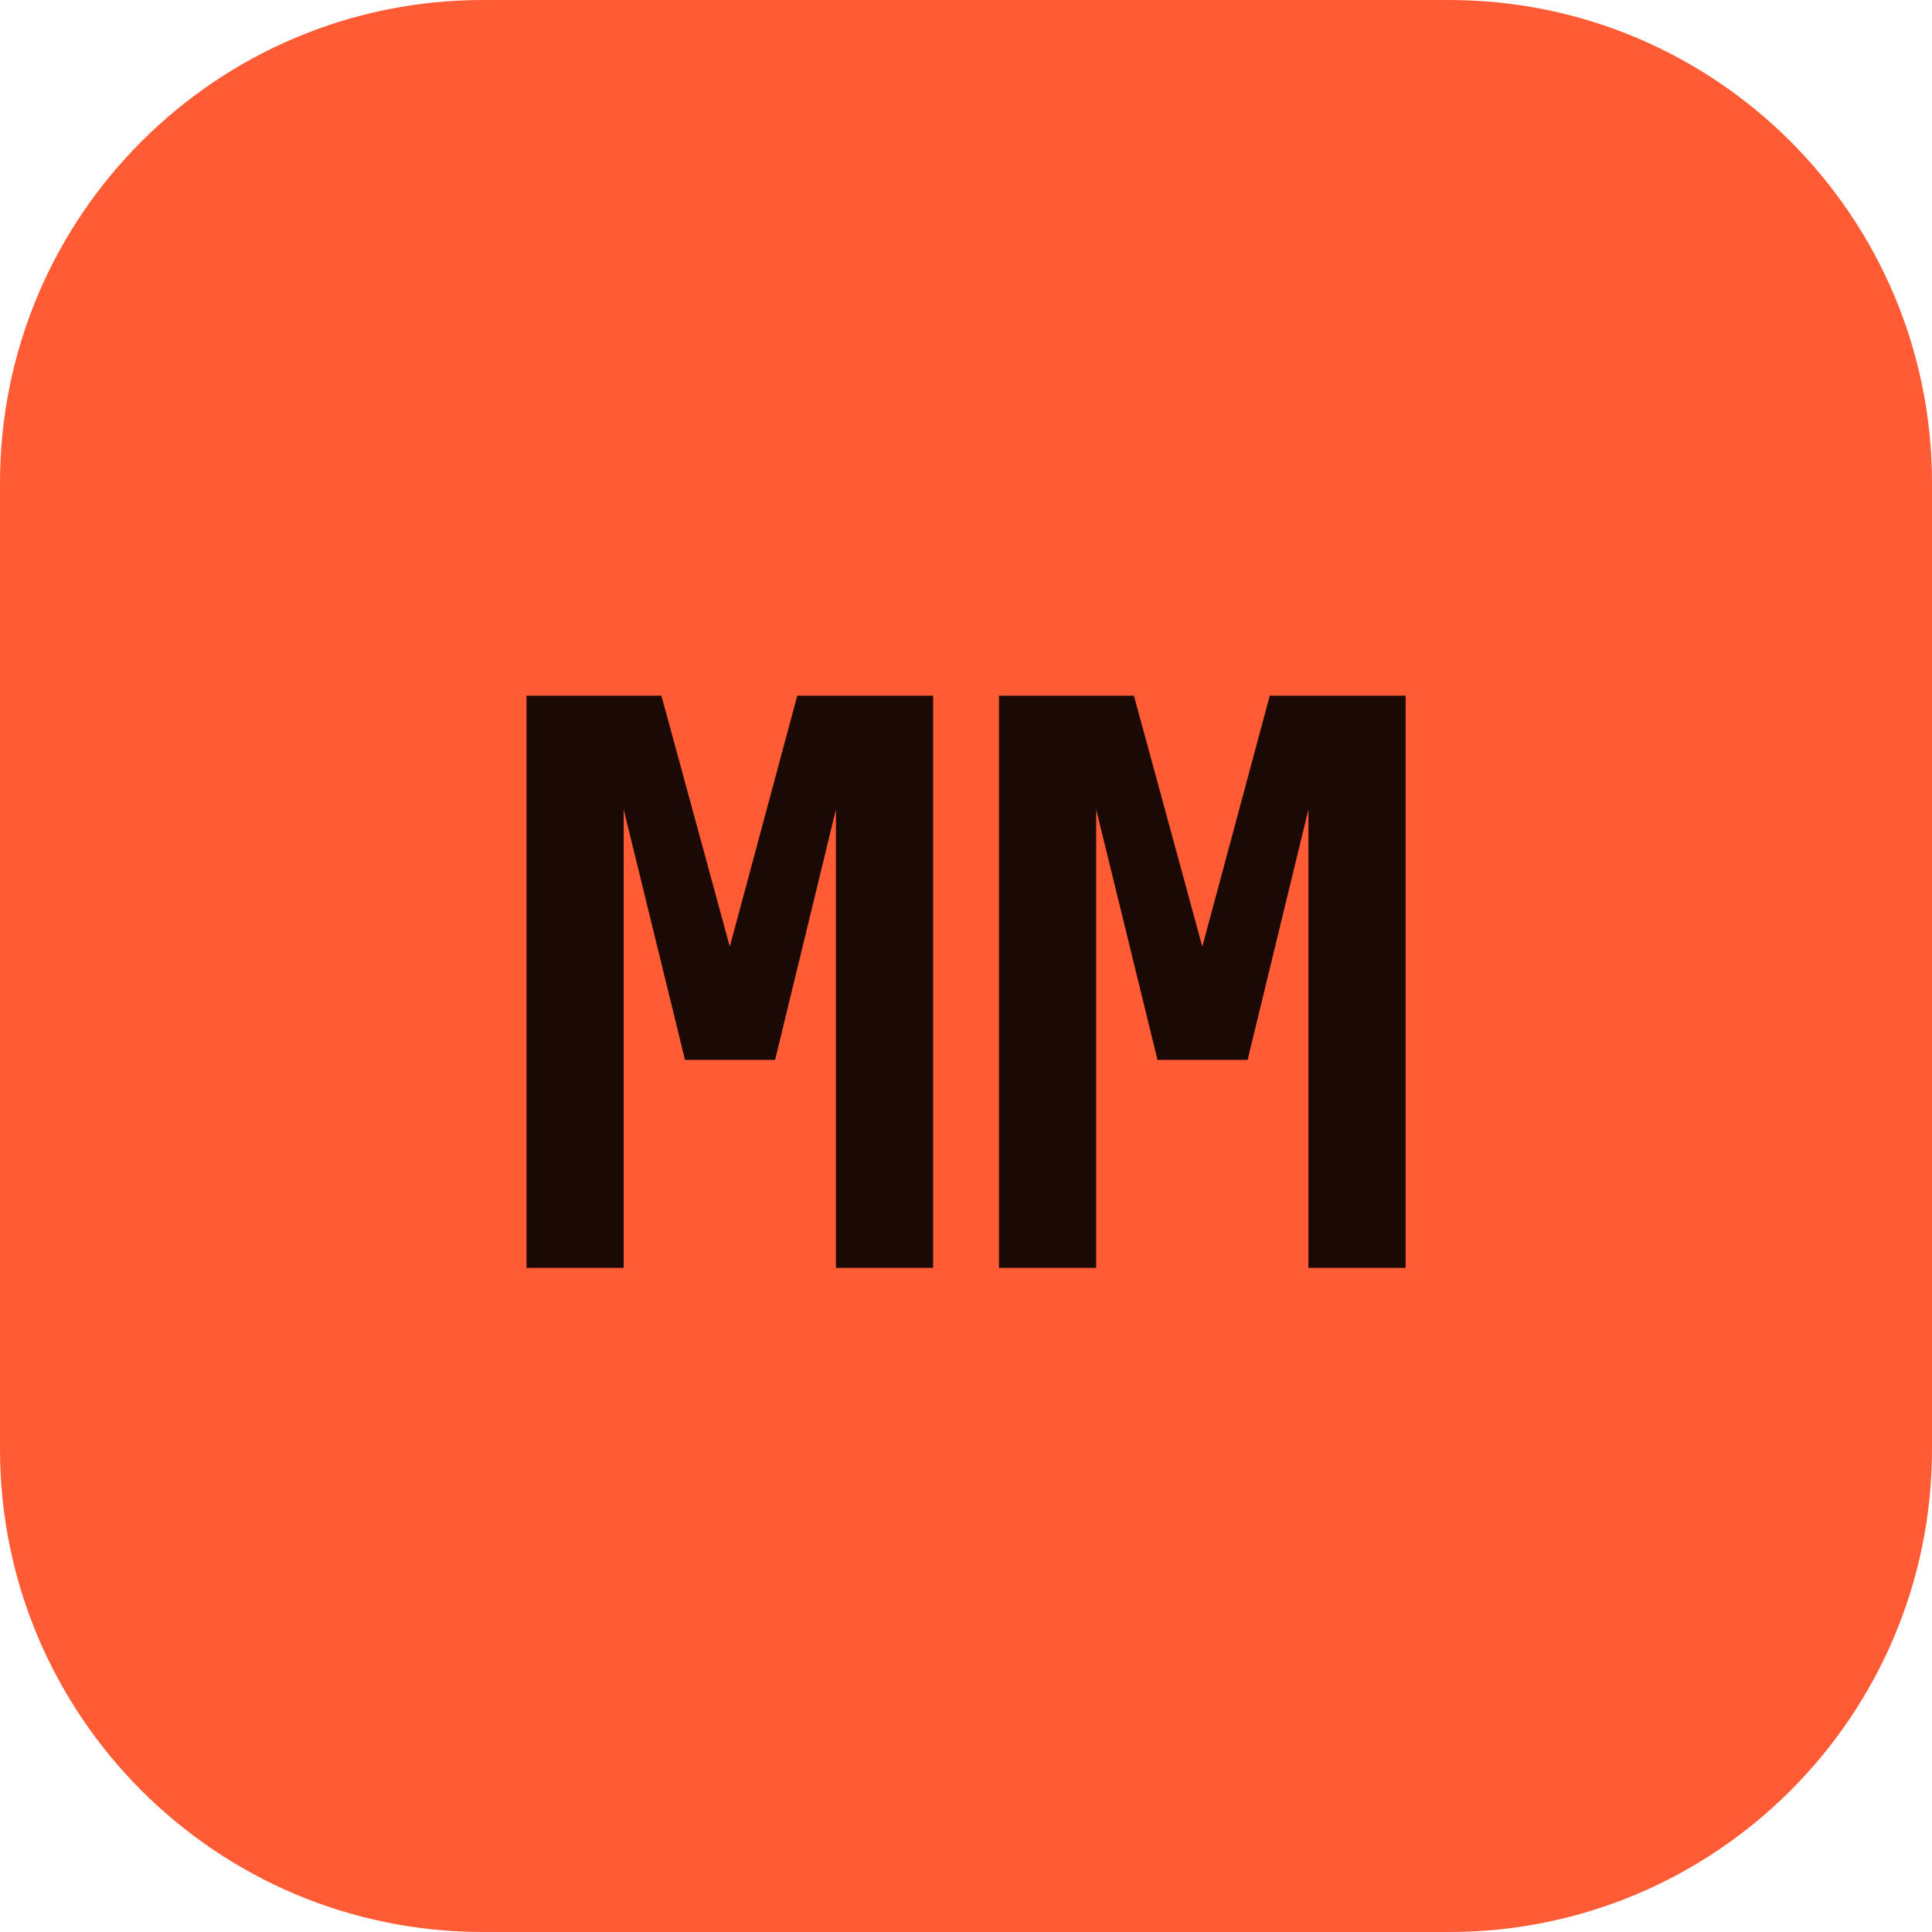
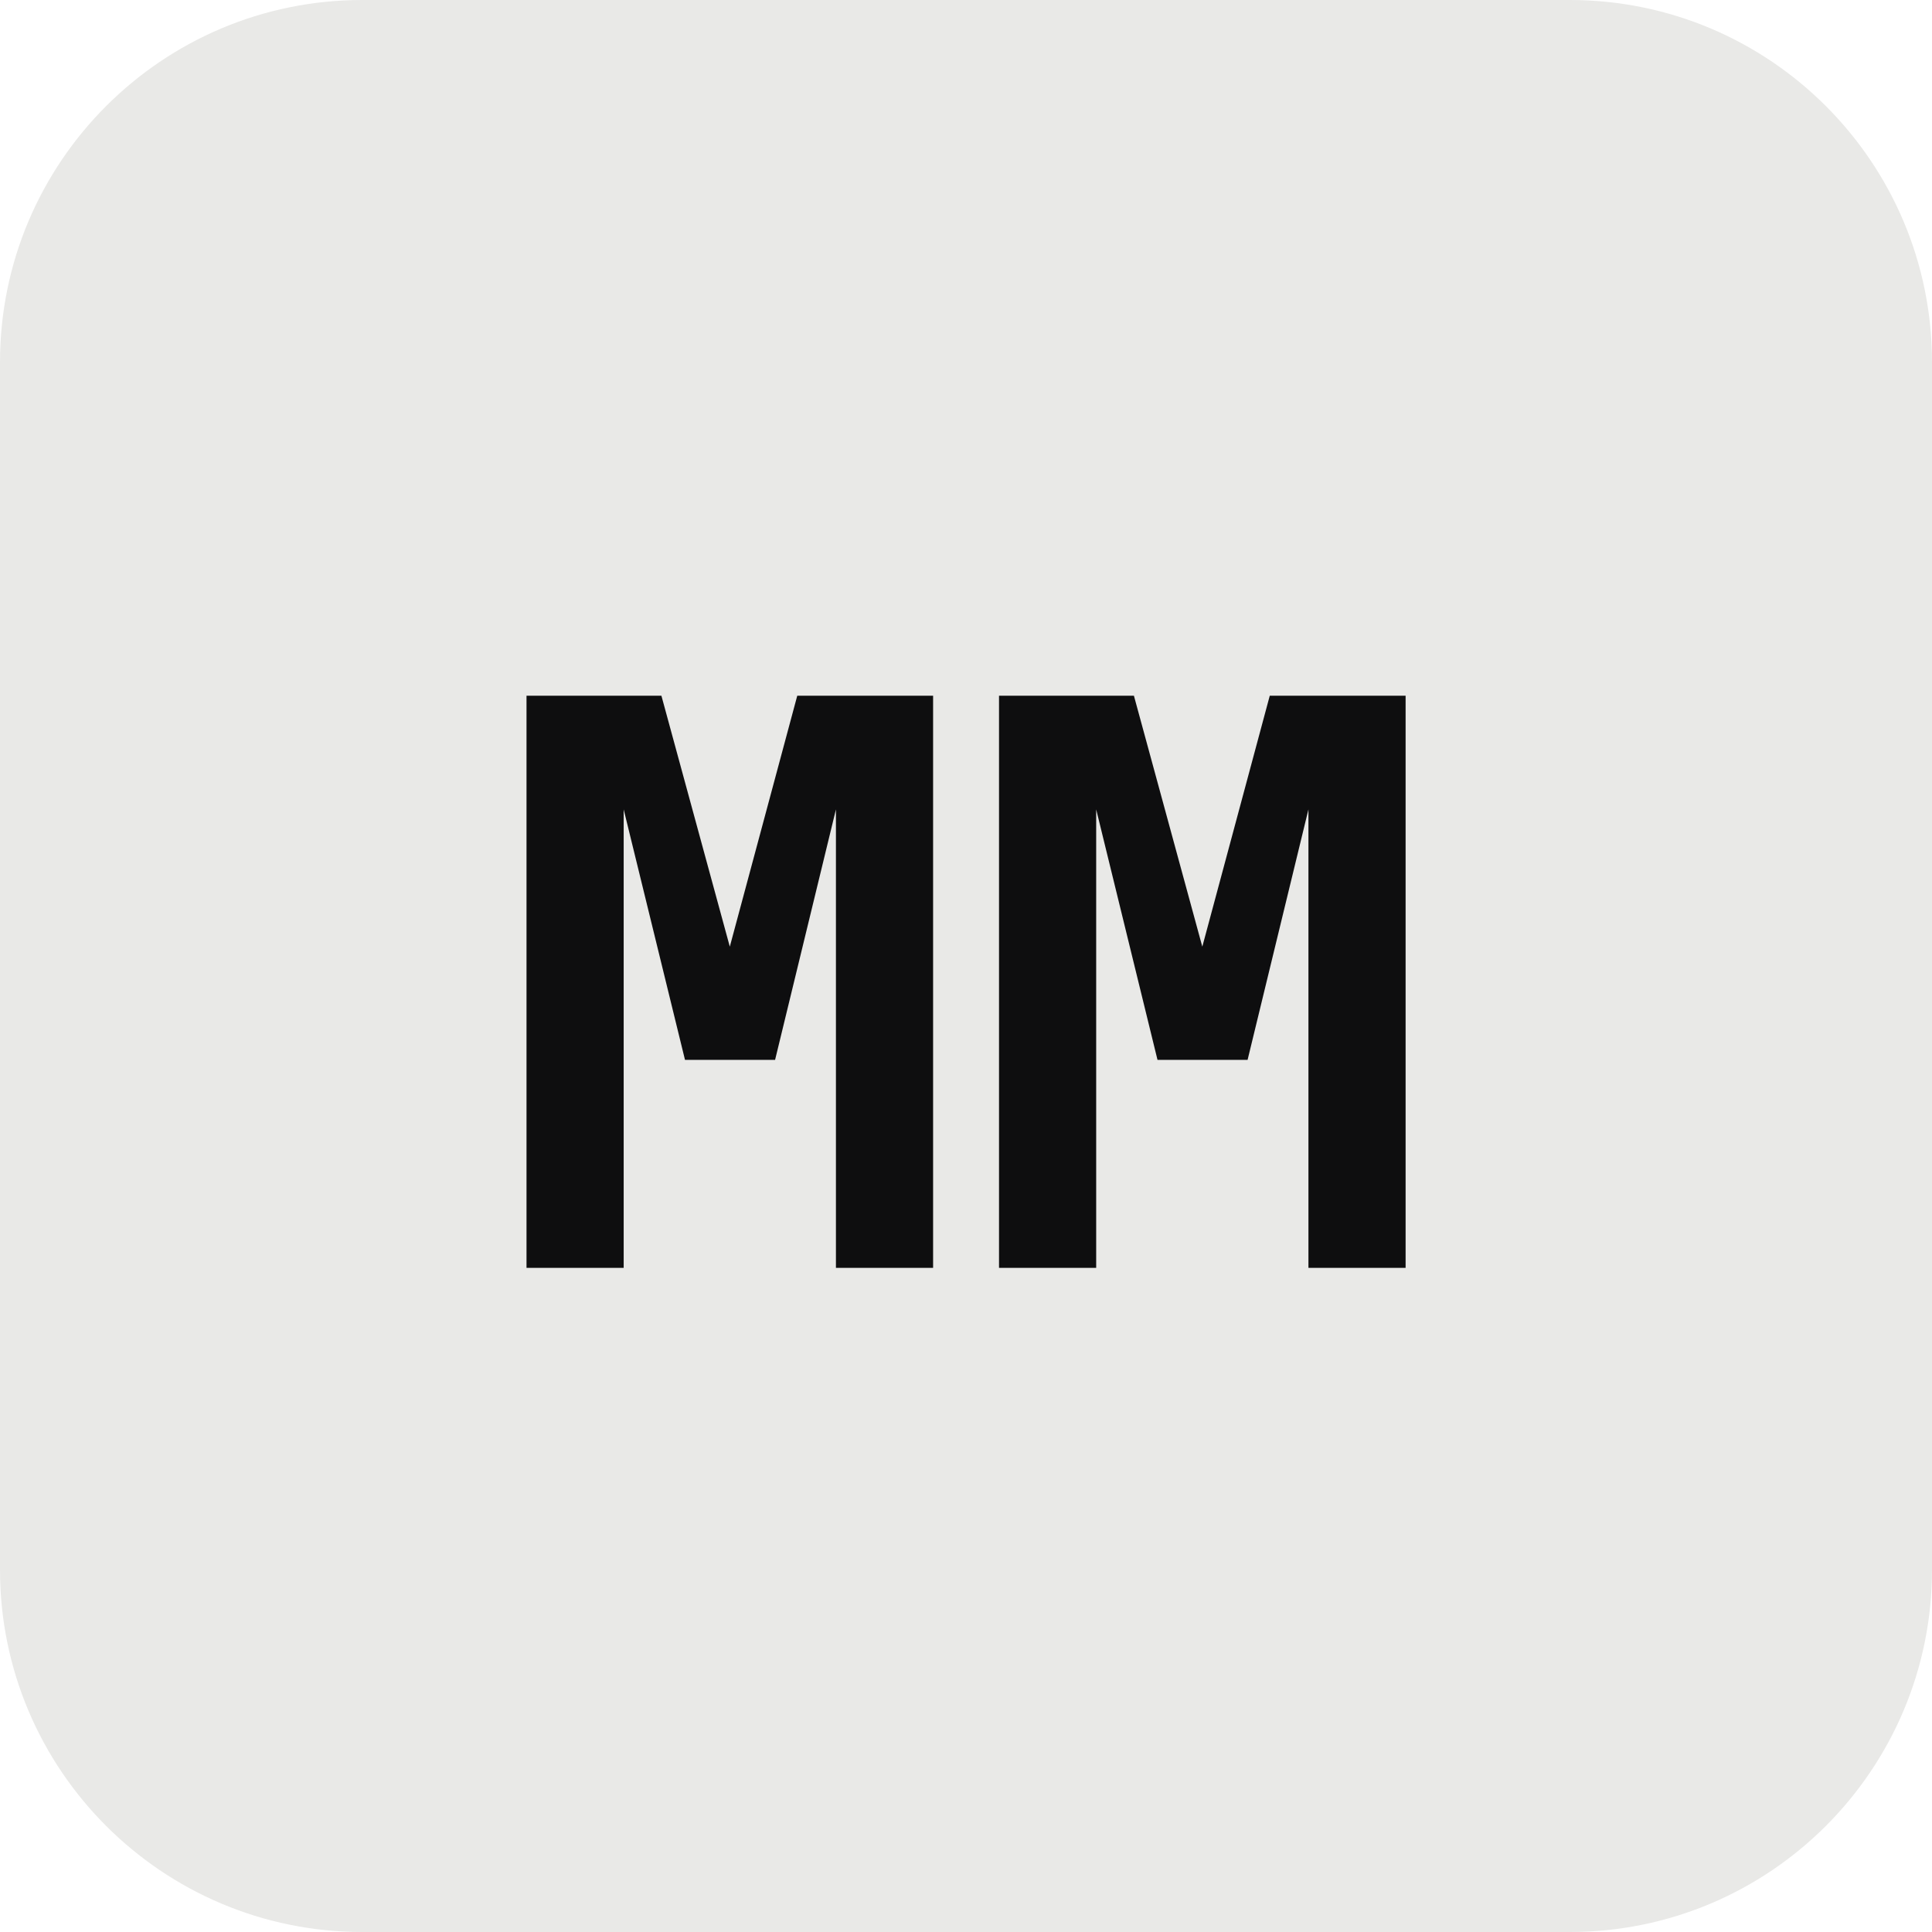
<svg xmlns="http://www.w3.org/2000/svg" viewBox="0 0 64 64">
-   <rect width="64" height="64" rx="16" fill="#ff5b35" />
-   <text x="32" y="42" text-anchor="middle" font-family="ui-monospace,Consolas,monospace" font-weight="700" font-size="26" fill="#1a0904">MM</text>
+   <rect width="64" height="64" rx="12" fill="#e9e9e7" />
+   <text x="32" y="42" text-anchor="middle" font-family="ui-monospace,Consolas,monospace" font-weight="700" font-size="26" fill="#0e0e0f">MM</text>
</svg>
